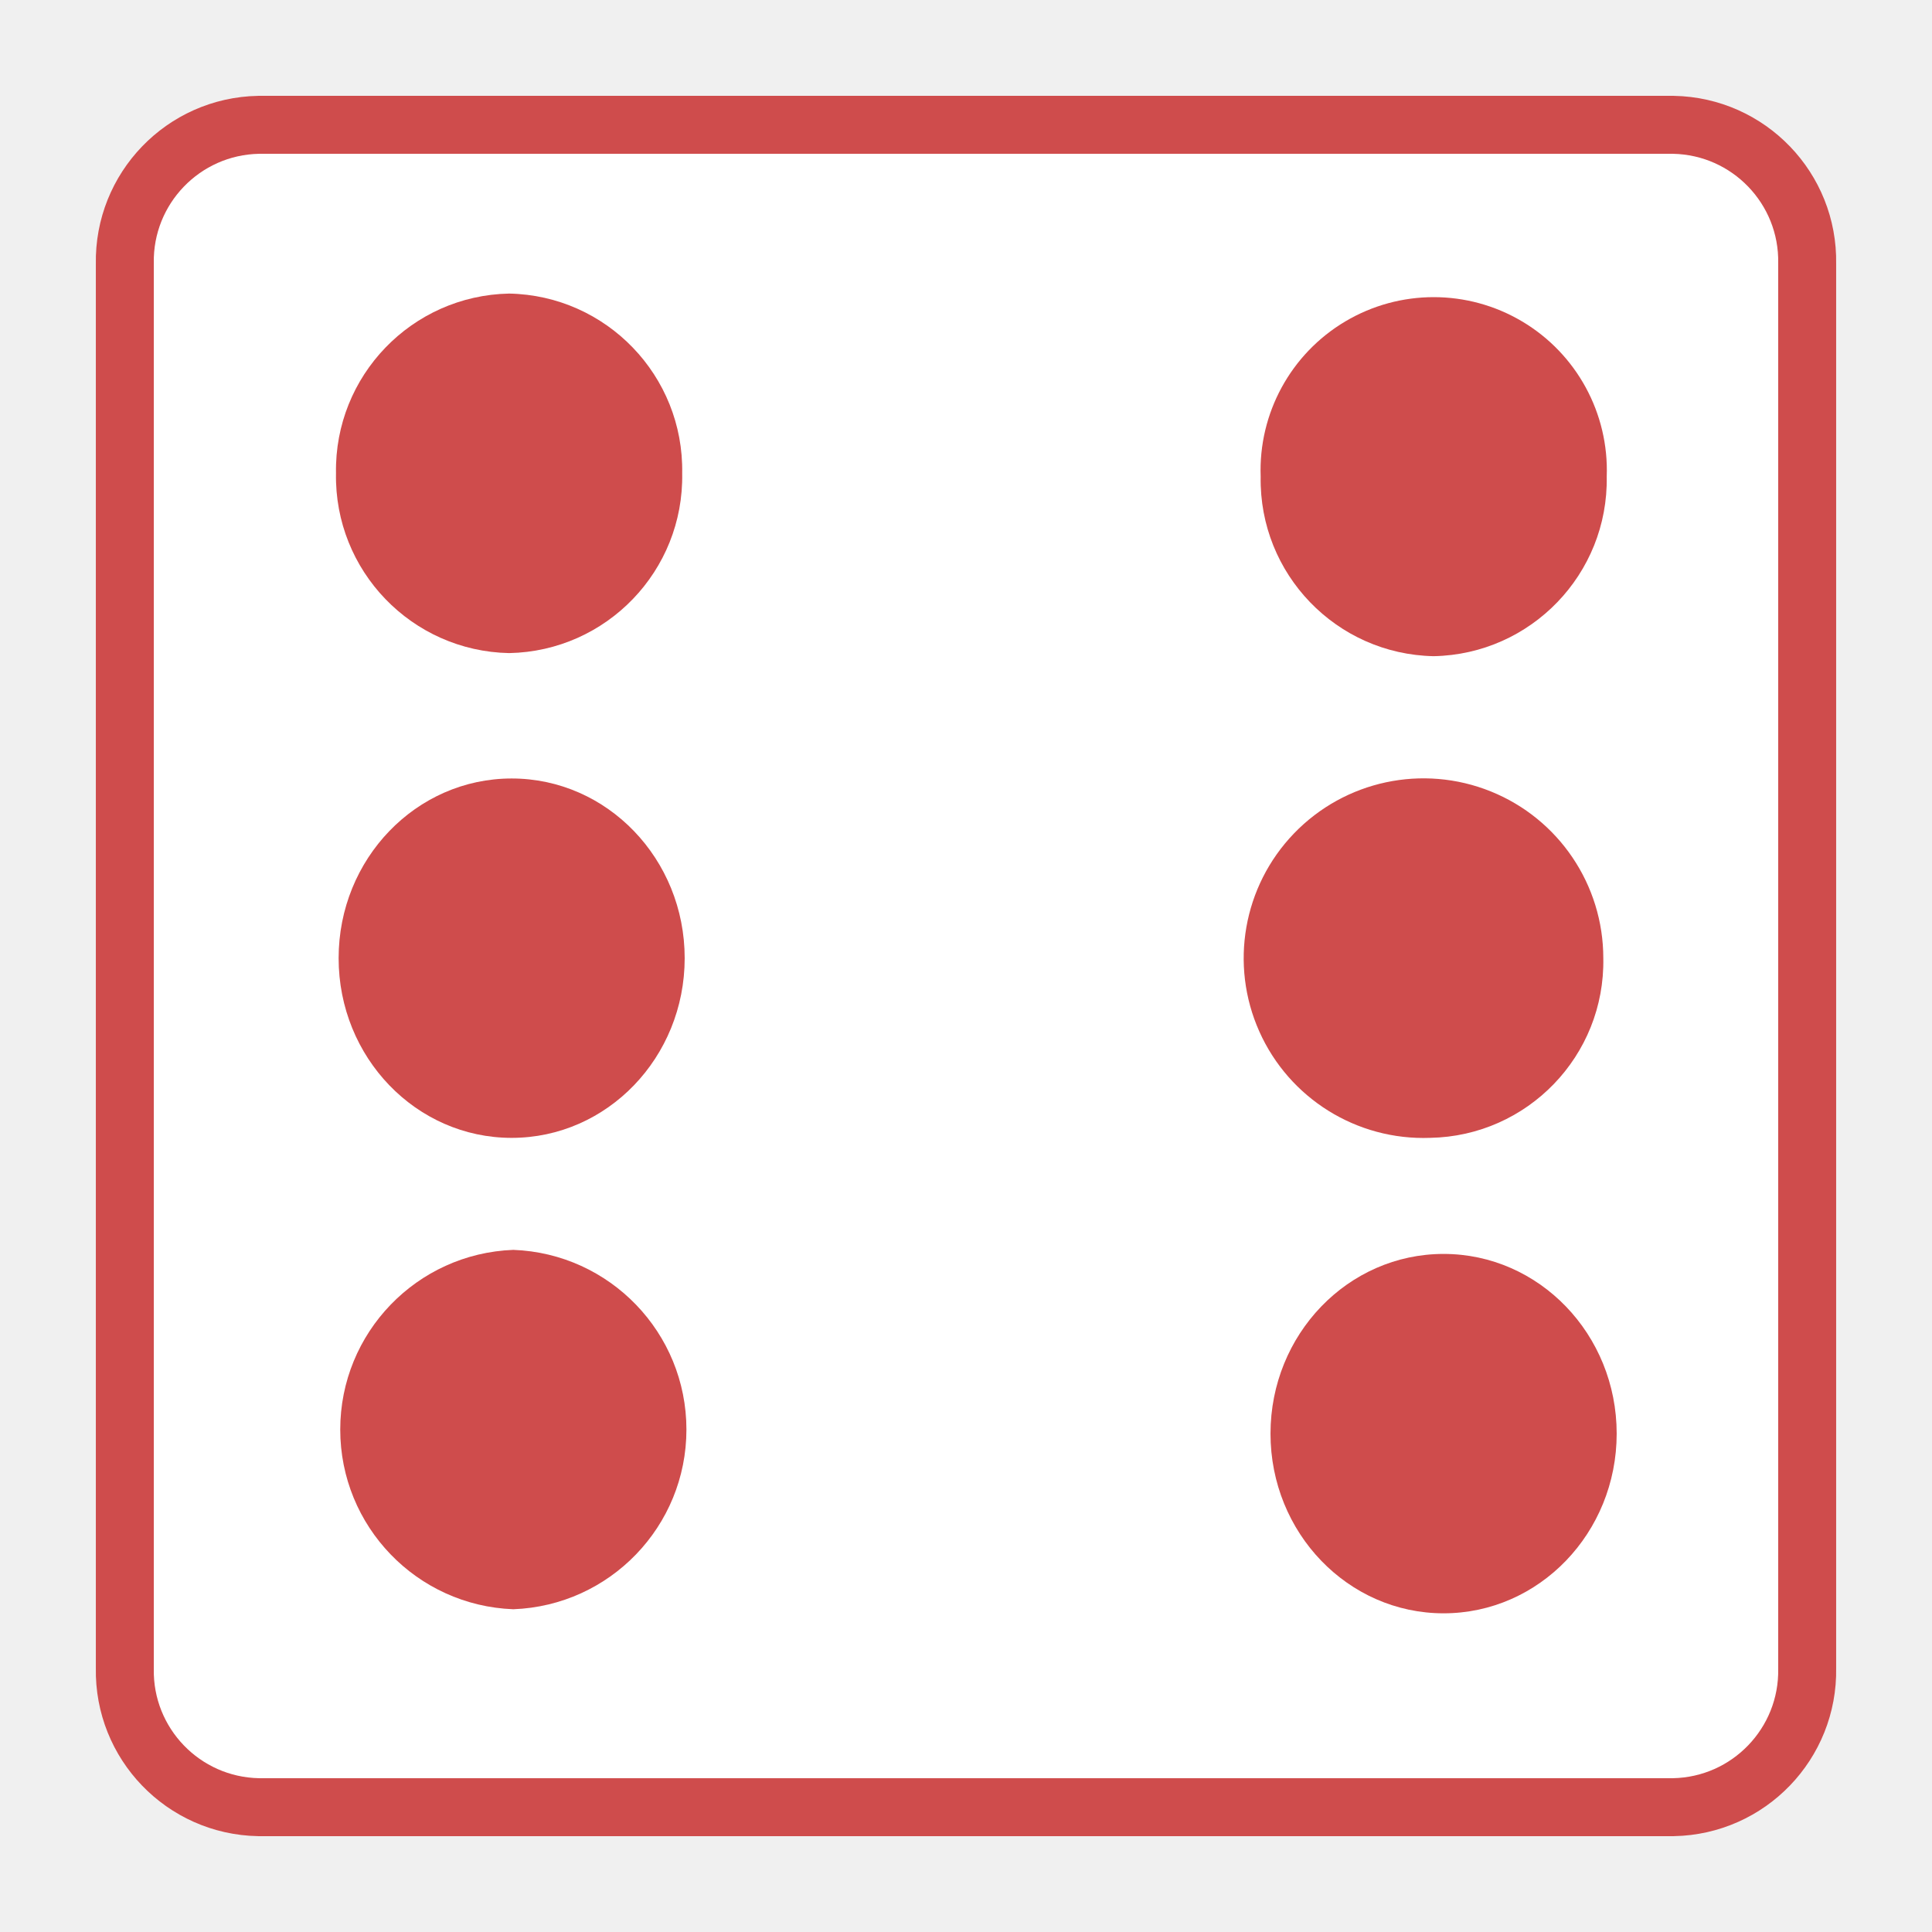
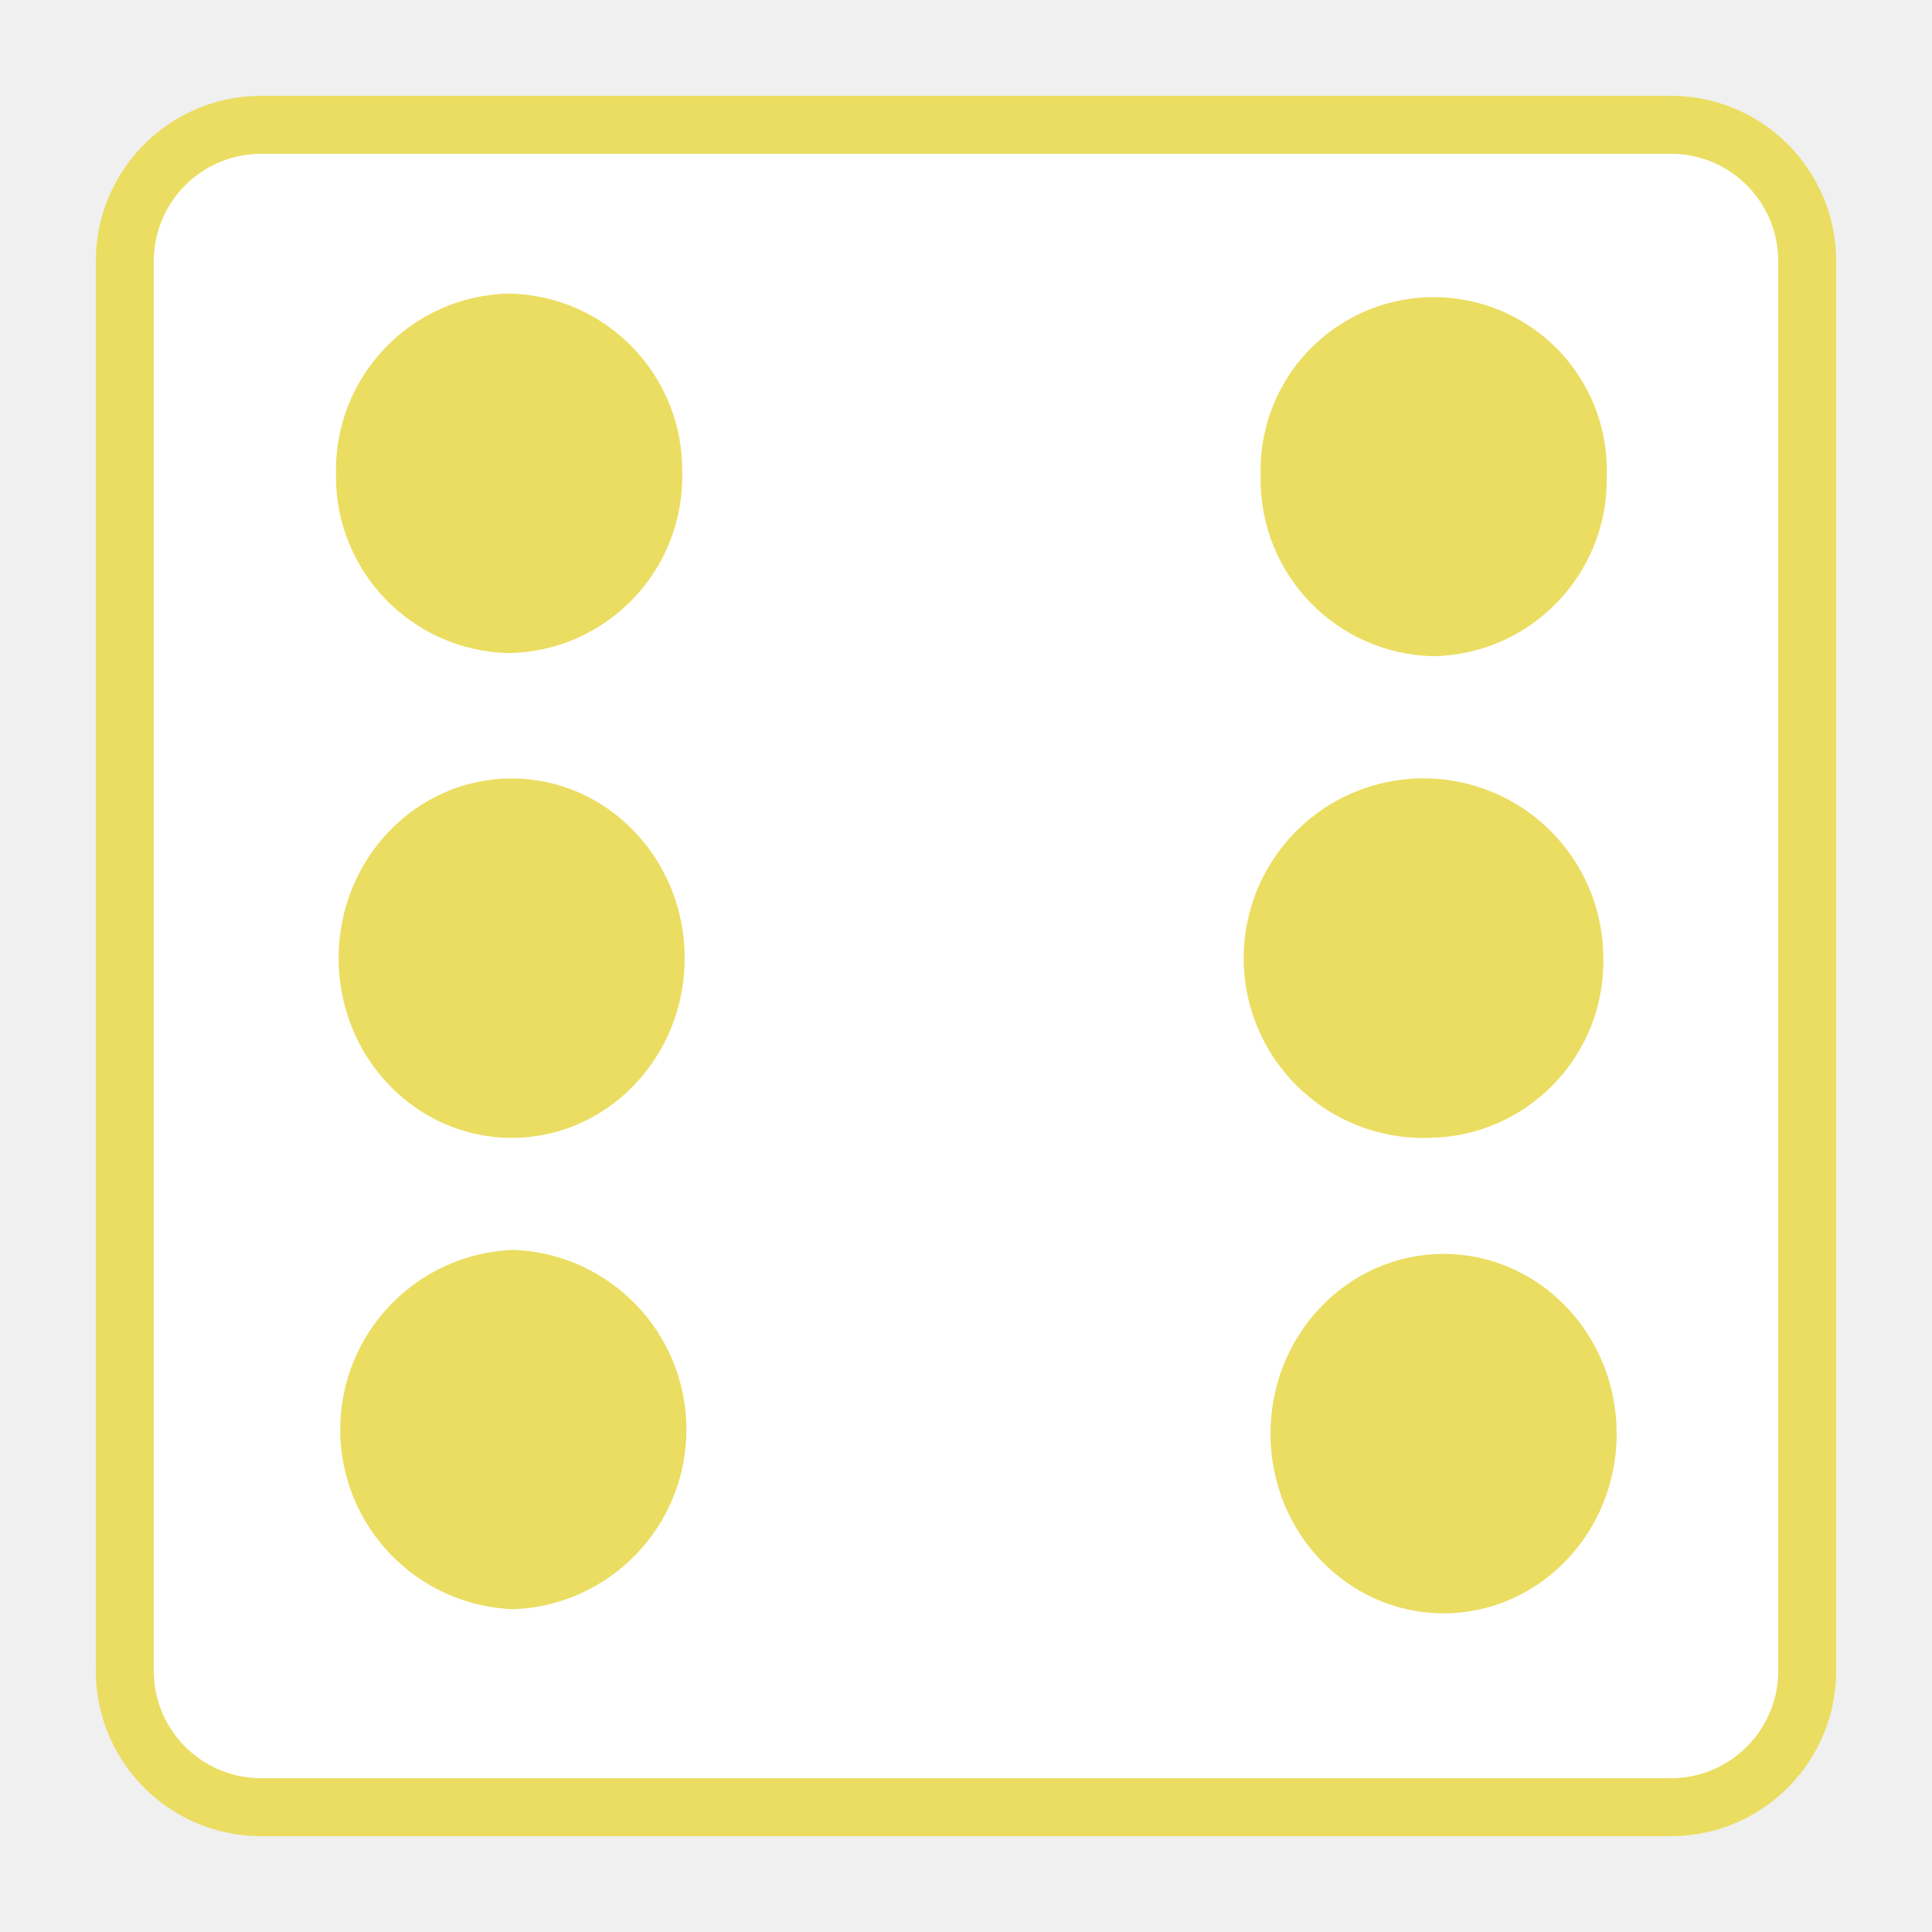
<svg xmlns="http://www.w3.org/2000/svg" id="Layer_1" data-name="Layer 1" width="200" height="200" viewBox="0 0 100 100">
  <g>
-     <path d="M86.621,6.461H13.382a7.058,7.058,0,0,0-6.921,7.187V86.355A7.055,7.055,0,0,0,13.379,93.539h73.239a7.058,7.058,0,0,0,6.921-7.187V13.645A7.055,7.055,0,0,0,86.621,6.461Z" fill="white" stroke="#cf4c4c" stroke-miterlimit="10" stroke-width="3px" />
-     <path d="M26.354,33.804A9.143,9.143,0,0,1,17.391,24.496a9.146,9.146,0,0,1,8.963-9.301,9.138,9.138,0,0,1,8.956,9.301A9.136,9.136,0,0,1,26.354,33.804Z" style="fill: #cf4c4c" />
-     <path d="M74.024,58.895a9.307,9.307,0,1,1,8.963-9.301A9.13,9.13,0,0,1,74.024,58.895Z" style="fill: #cf4c4c" />
-     <ellipse cx="26.483" cy="49.595" rx="8.956" ry="9.301" style="fill: #cf4c4c" />
-     <ellipse cx="74.72" cy="74.204" rx="8.959" ry="9.301" style="fill: #cf4c4c" />
-     <path d="M74.208,33.964a9.135,9.135,0,0,1-8.956-9.294,8.962,8.962,0,1,1,17.912,0A9.137,9.137,0,0,1,74.208,33.964Z" style="fill: #cf4c4c" />
-     <path d="M26.57,83.294a9.307,9.307,0,0,1,0-18.601,9.307,9.307,0,0,1,0,18.601Z" style="fill: #cf4c4c" />
+     <path d="M86.621,6.461H13.382a7.058,7.058,0,0,0-6.921,7.187V86.355A7.055,7.055,0,0,0,13.379,93.539h73.239a7.058,7.058,0,0,0,6.921-7.187V13.645A7.055,7.055,0,0,0,86.621,6.461Z" fill="white" stroke="#EBDD61" stroke-miterlimit="10" stroke-width="3px" />
+     <path d="M26.354,33.804A9.143,9.143,0,0,1,17.391,24.496a9.146,9.146,0,0,1,8.963-9.301,9.138,9.138,0,0,1,8.956,9.301A9.136,9.136,0,0,1,26.354,33.804Z" style="fill: #EBDD61" />
+     <path d="M74.024,58.895a9.307,9.307,0,1,1,8.963-9.301A9.13,9.13,0,0,1,74.024,58.895Z" style="fill: #EBDD61" />
+     <ellipse cx="26.483" cy="49.595" rx="8.956" ry="9.301" style="fill: #EBDD61" />
+     <ellipse cx="74.72" cy="74.204" rx="8.959" ry="9.301" style="fill: #EBDD61" />
+     <path d="M74.208,33.964a9.135,9.135,0,0,1-8.956-9.294,8.962,8.962,0,1,1,17.912,0A9.137,9.137,0,0,1,74.208,33.964Z" style="fill: #EBDD61" />
+     <path d="M26.57,83.294a9.307,9.307,0,0,1,0-18.601,9.307,9.307,0,0,1,0,18.601Z" style="fill: #EBDD61" />
  </g>
</svg>
